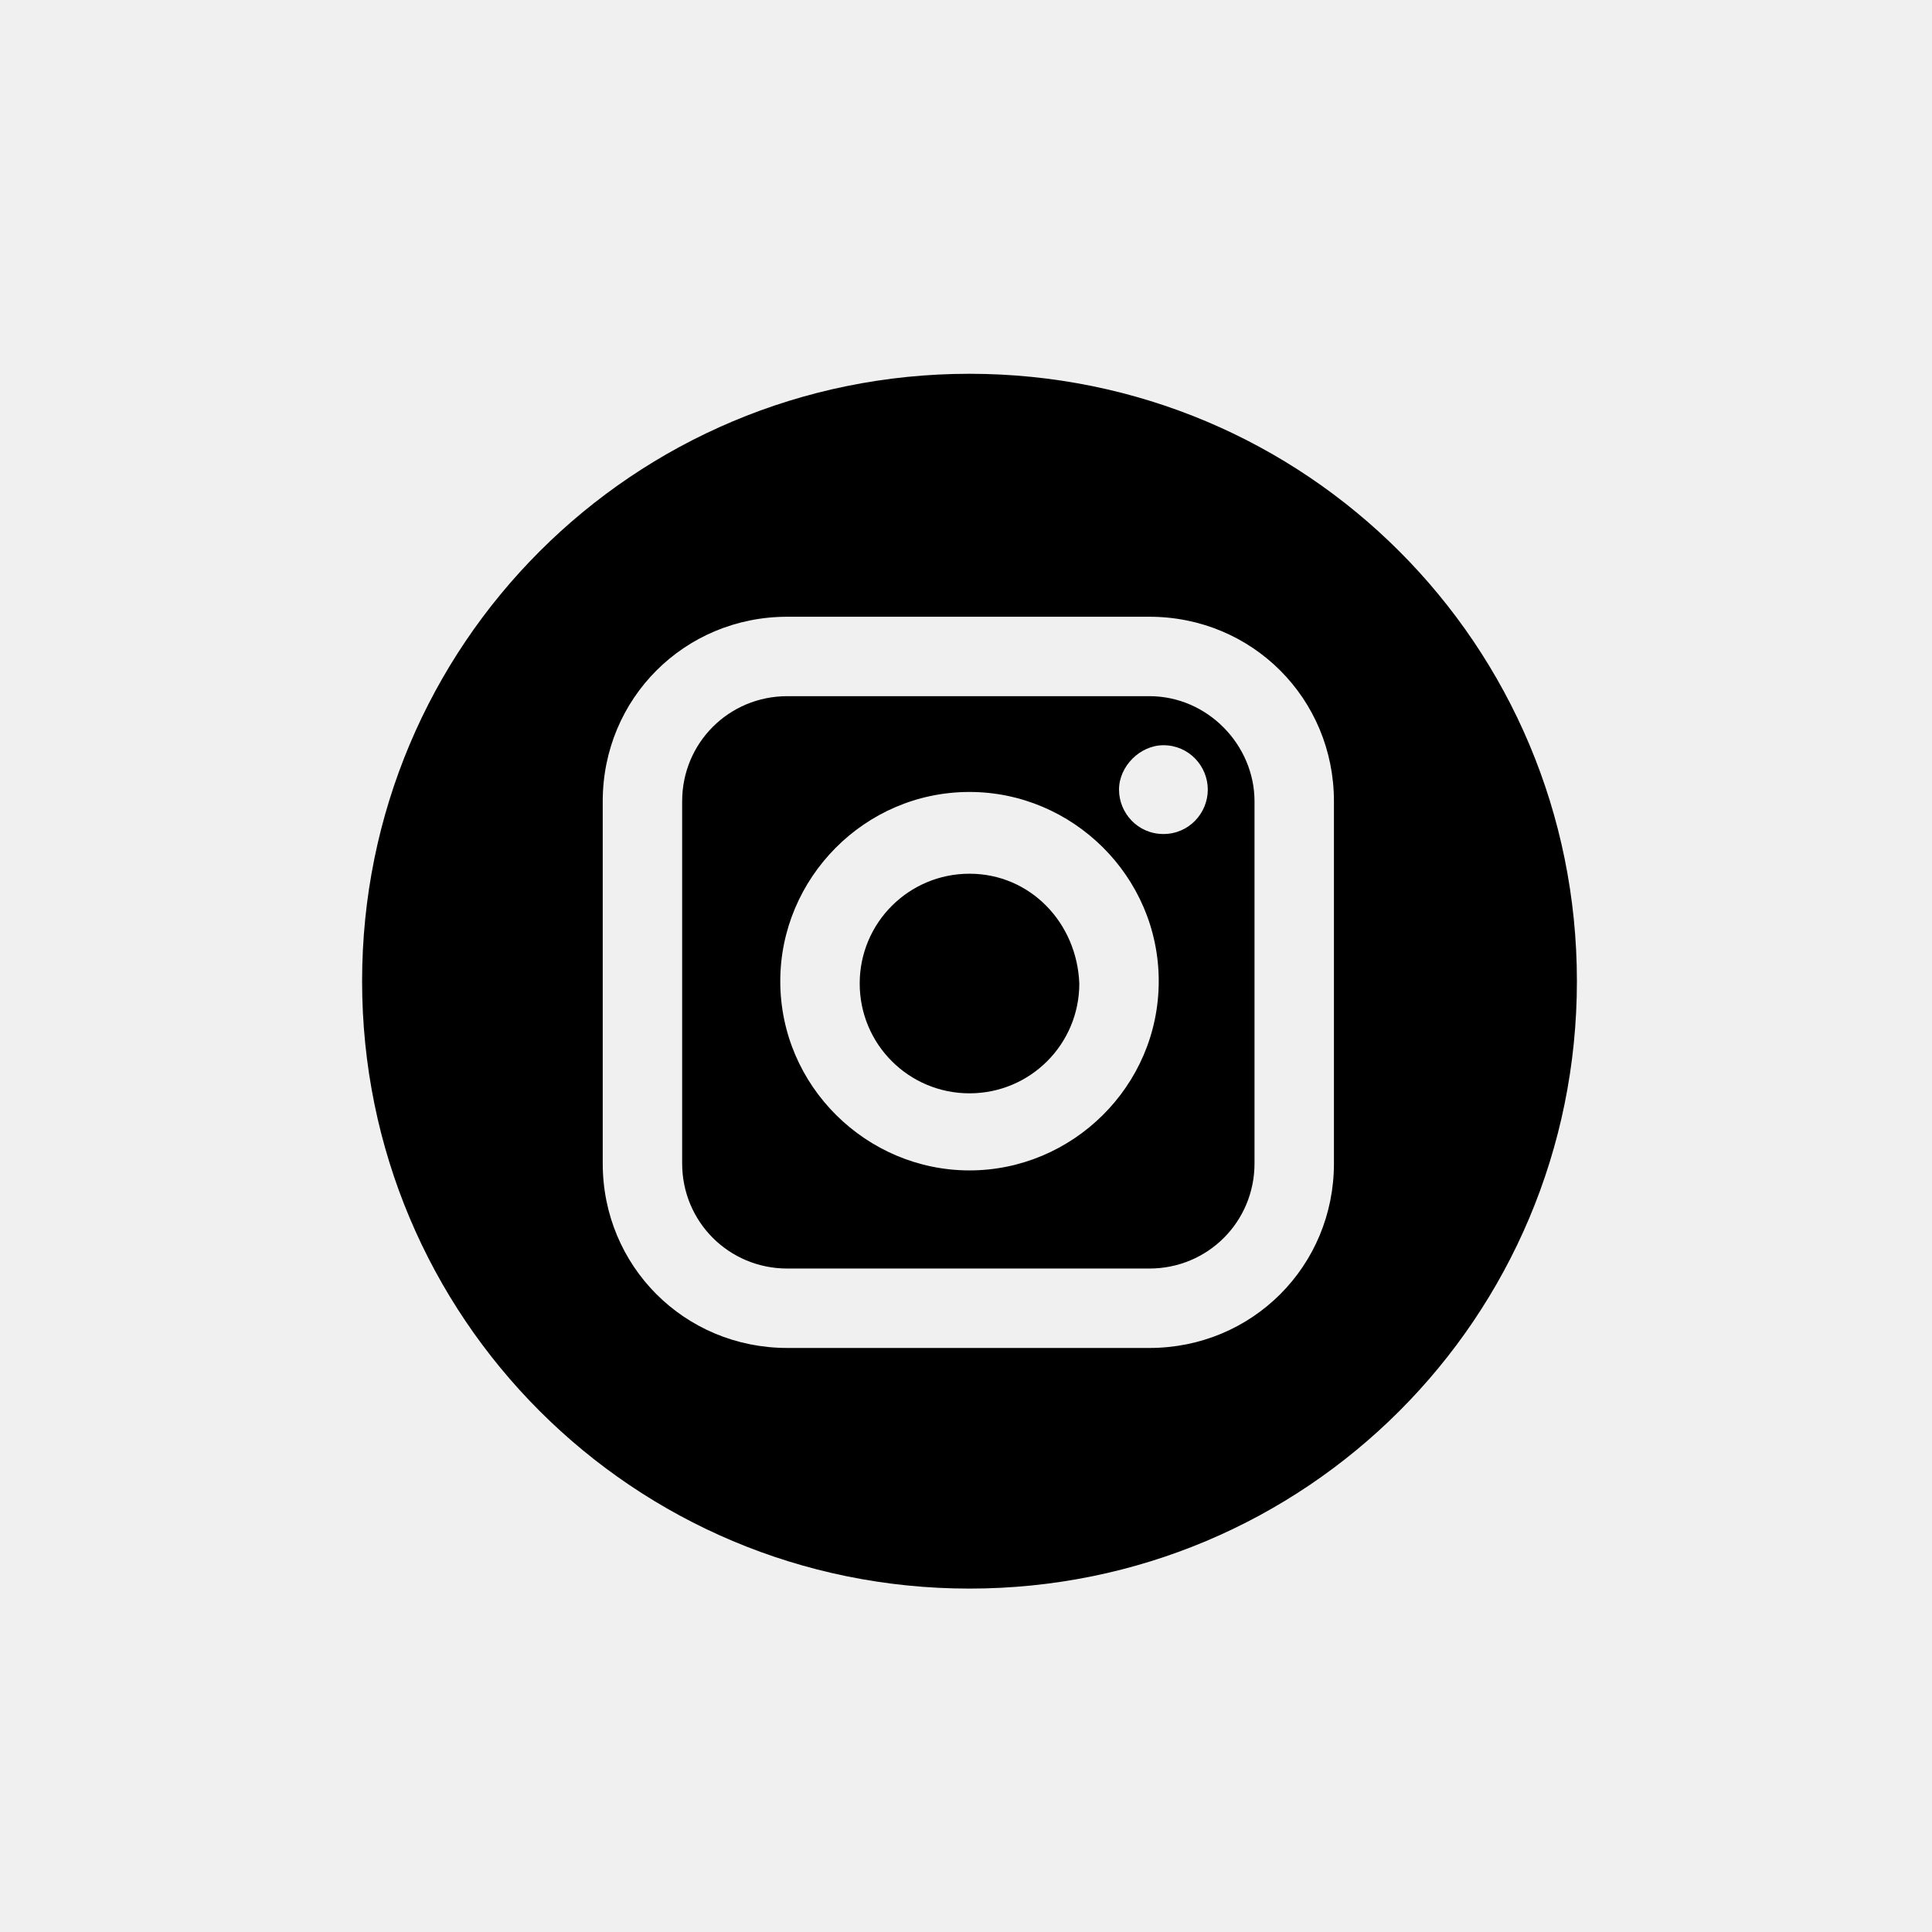
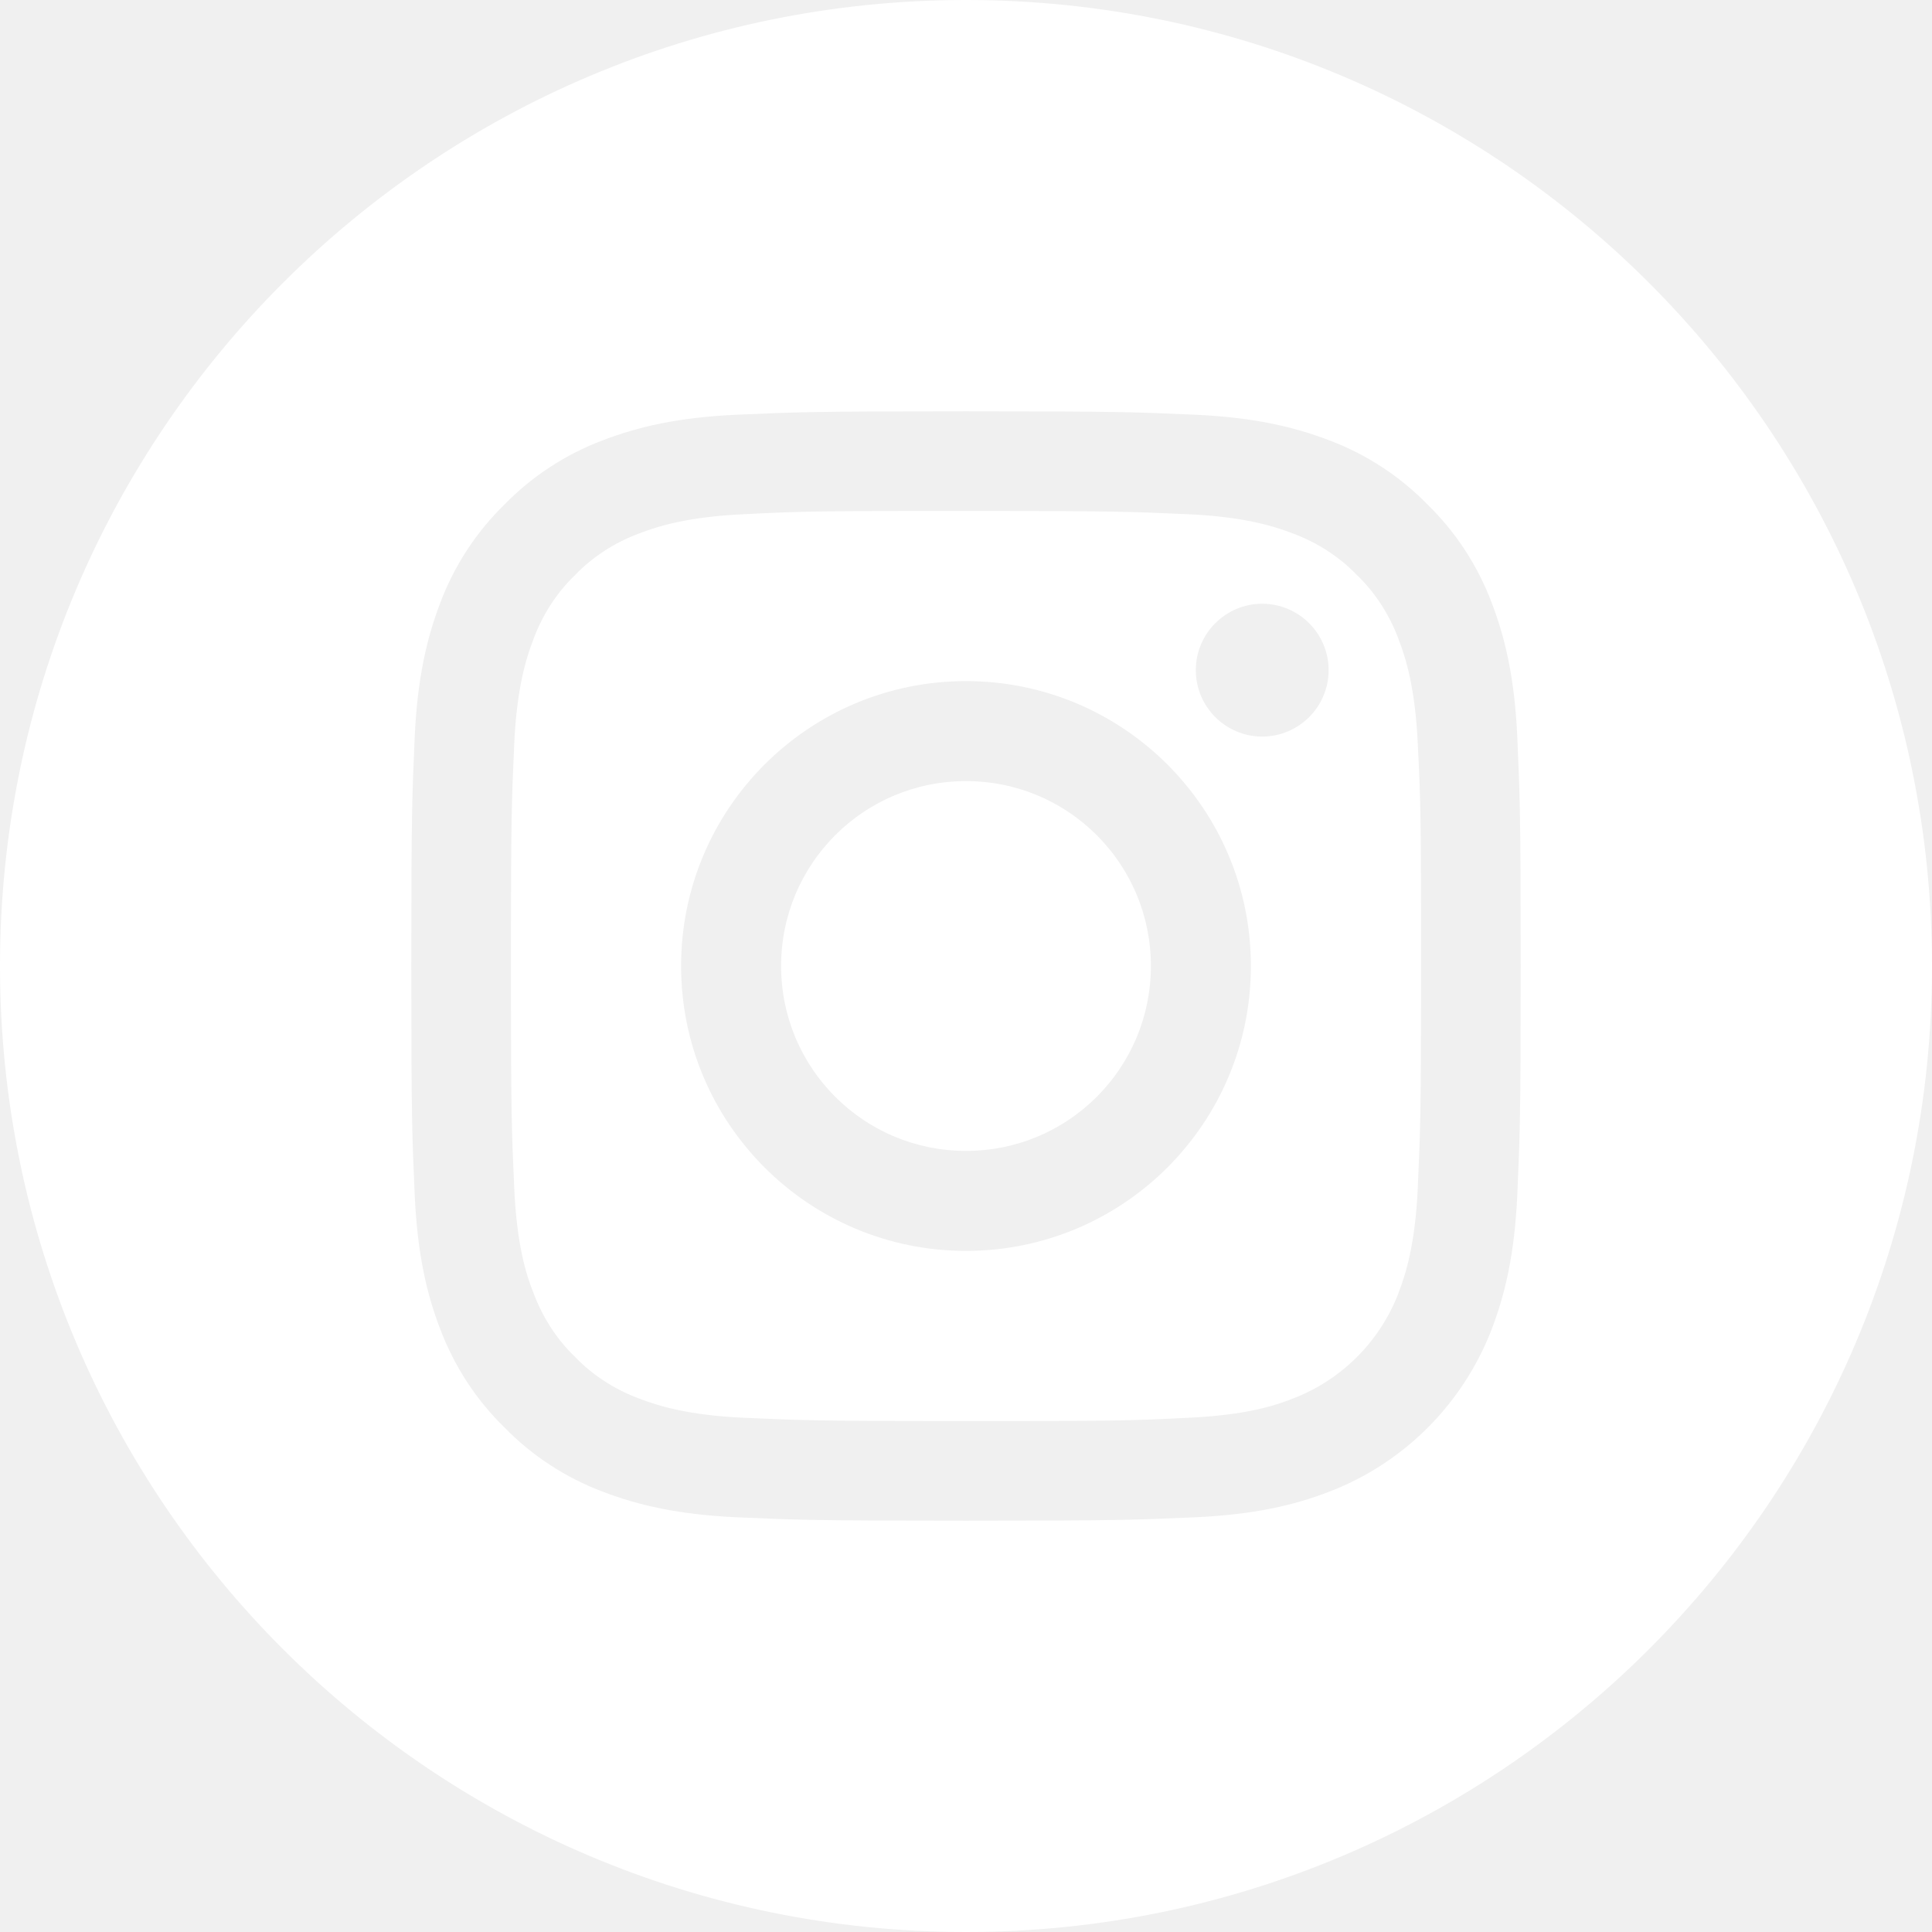
- <svg xmlns="http://www.w3.org/2000/svg" version="1.1" id="Layer_1" x="0px" y="0px" viewBox="0 0 82.7 82.7" style="enable-background:new 0 0 82.7 82.7;" xml:space="preserve">
-   <g>
-     <path d="M49.2,29.8H33.7c-2.5,0-4.5,2-4.5,4.5v15.5c0,2.5,2,4.5,4.5,4.5h15.5c2.5,0,4.5-2,4.5-4.5V34.3   C53.7,31.9,51.7,29.8,49.2,29.8z M41.5,50.1c-4.4,0-8.1-3.6-8.1-8.1c0-4.4,3.6-8.1,8.1-8.1c4.4,0,8.1,3.6,8.1,8.1   S45.9,50.1,41.5,50.1z M49.8,35.7c-1.1,0-1.9-0.9-1.9-1.9s0.9-1.9,1.9-1.9c1.1,0,1.9,0.9,1.9,1.9C51.7,34.8,50.9,35.7,49.8,35.7z" />
-     <path d="M41.5,37.4c-2.6,0-4.7,2.1-4.7,4.7c0,2.6,2.1,4.7,4.7,4.7c2.6,0,4.7-2.1,4.7-4.7C46.1,39.5,44.1,37.4,41.5,37.4z" />
-     <path d="M41.5,16c-14.4,0-26,11.6-26,26s11.6,26,26,26s26-11.6,26-26S55.9,16,41.5,16z M57.1,49.8c0,4.4-3.5,7.9-7.9,7.9H33.7   c-4.4,0-7.9-3.5-7.9-7.9V34.3c0-4.4,3.5-7.9,7.9-7.9h15.5c4.4,0,7.9,3.5,7.9,7.9V49.8z" />
-   </g>
+ <svg xmlns="http://www.w3.org/2000/svg" version="1.1" id="Layer_1" x="0px" y="0px" viewBox="0 0 512 512" style="enable-background:new 0 0 512 512;" xml:space="preserve">
+   <style type="text/css">
+ 	.st0{fill:#FFFFFF;}
+ </style>
+   <path class="st0" d="M305,256c0,27.1-21.9,49-49,49s-49-21.9-49-49s21.9-49,49-49S305,228.9,305,256z" />
+   <path class="st0" d="M370.6,169.3c-2.4-6.4-6.1-12.2-11-16.9c-4.7-4.9-10.5-8.6-16.9-11c-5.2-2-13-4.4-27.3-5.1  c-15.5-0.7-20.2-0.9-59.4-0.9c-39.3,0-43.9,0.1-59.4,0.9c-14.3,0.7-22.1,3.1-27.3,5.1c-6.4,2.4-12.2,6.1-16.9,11  c-4.9,4.7-8.6,10.5-11,16.9c-2,5.2-4.4,13-5.1,27.3c-0.7,15.5-0.9,20.1-0.9,59.4c0,39.2,0.2,43.9,0.9,59.4c0.7,14.3,3,22.1,5.1,27.3  c2.4,6.4,6.1,12.2,11,16.9c4.7,4.9,10.5,8.6,16.9,11c5.2,2,13,4.4,27.3,5.1c15.5,0.7,20.1,0.9,59.4,0.9c39.3,0,43.9-0.1,59.4-0.9  c14.3-0.7,22.1-3,27.3-5.1c12.8-4.9,23-15.1,27.9-27.9c2-5.2,4.4-13,5.1-27.3c0.7-15.5,0.9-20.2,0.9-59.4c0-39.3-0.1-43.9-0.9-59.4  C375,182.3,372.6,174.5,370.6,169.3z M256,331.5c-41.7,0-75.5-33.8-75.5-75.5s33.8-75.5,75.5-75.5c41.7,0,75.5,33.8,75.5,75.5  S297.7,331.5,256,331.5z M334.5,195.2c-9.7,0-17.6-7.9-17.6-17.6s7.9-17.6,17.6-17.6s17.6,7.9,17.6,17.6  C352.1,187.3,344.2,195.2,334.5,195.2z" />
+   <path class="st0" d="M256,0C114.6,0,0,114.6,0,256s114.6,256,256,256s256-114.6,256-256S397.4,0,256,0z M402.1,316.6  c-0.7,15.6-3.2,26.3-6.8,35.7c-7.6,19.7-23.2,35.4-43,43c-9.3,3.6-20,6.1-35.7,6.8c-15.7,0.7-20.7,0.9-60.6,0.9  c-39.9,0-44.9-0.2-60.6-0.9c-15.6-0.7-26.3-3.2-35.7-6.8c-9.8-3.7-18.7-9.5-26-17c-7.5-7.3-13.3-16.2-17-26  c-3.6-9.3-6.1-20-6.8-35.7c-0.7-15.7-0.9-20.7-0.9-60.6s0.2-44.9,0.9-60.6c0.7-15.6,3.2-26.3,6.8-35.7c3.7-9.8,9.5-18.7,17-26  c7.3-7.5,16.2-13.3,26-17c9.4-3.6,20-6.1,35.7-6.8c15.7-0.7,20.7-0.9,60.6-0.9s44.9,0.2,60.6,0.9c15.6,0.7,26.3,3.2,35.7,6.8  c9.8,3.7,18.7,9.5,26,17c7.5,7.3,13.3,16.2,17,26c3.6,9.4,6.1,20,6.8,35.7c0.7,15.7,0.9,20.7,0.9,60.6S402.8,300.9,402.1,316.6z" />
</svg>
